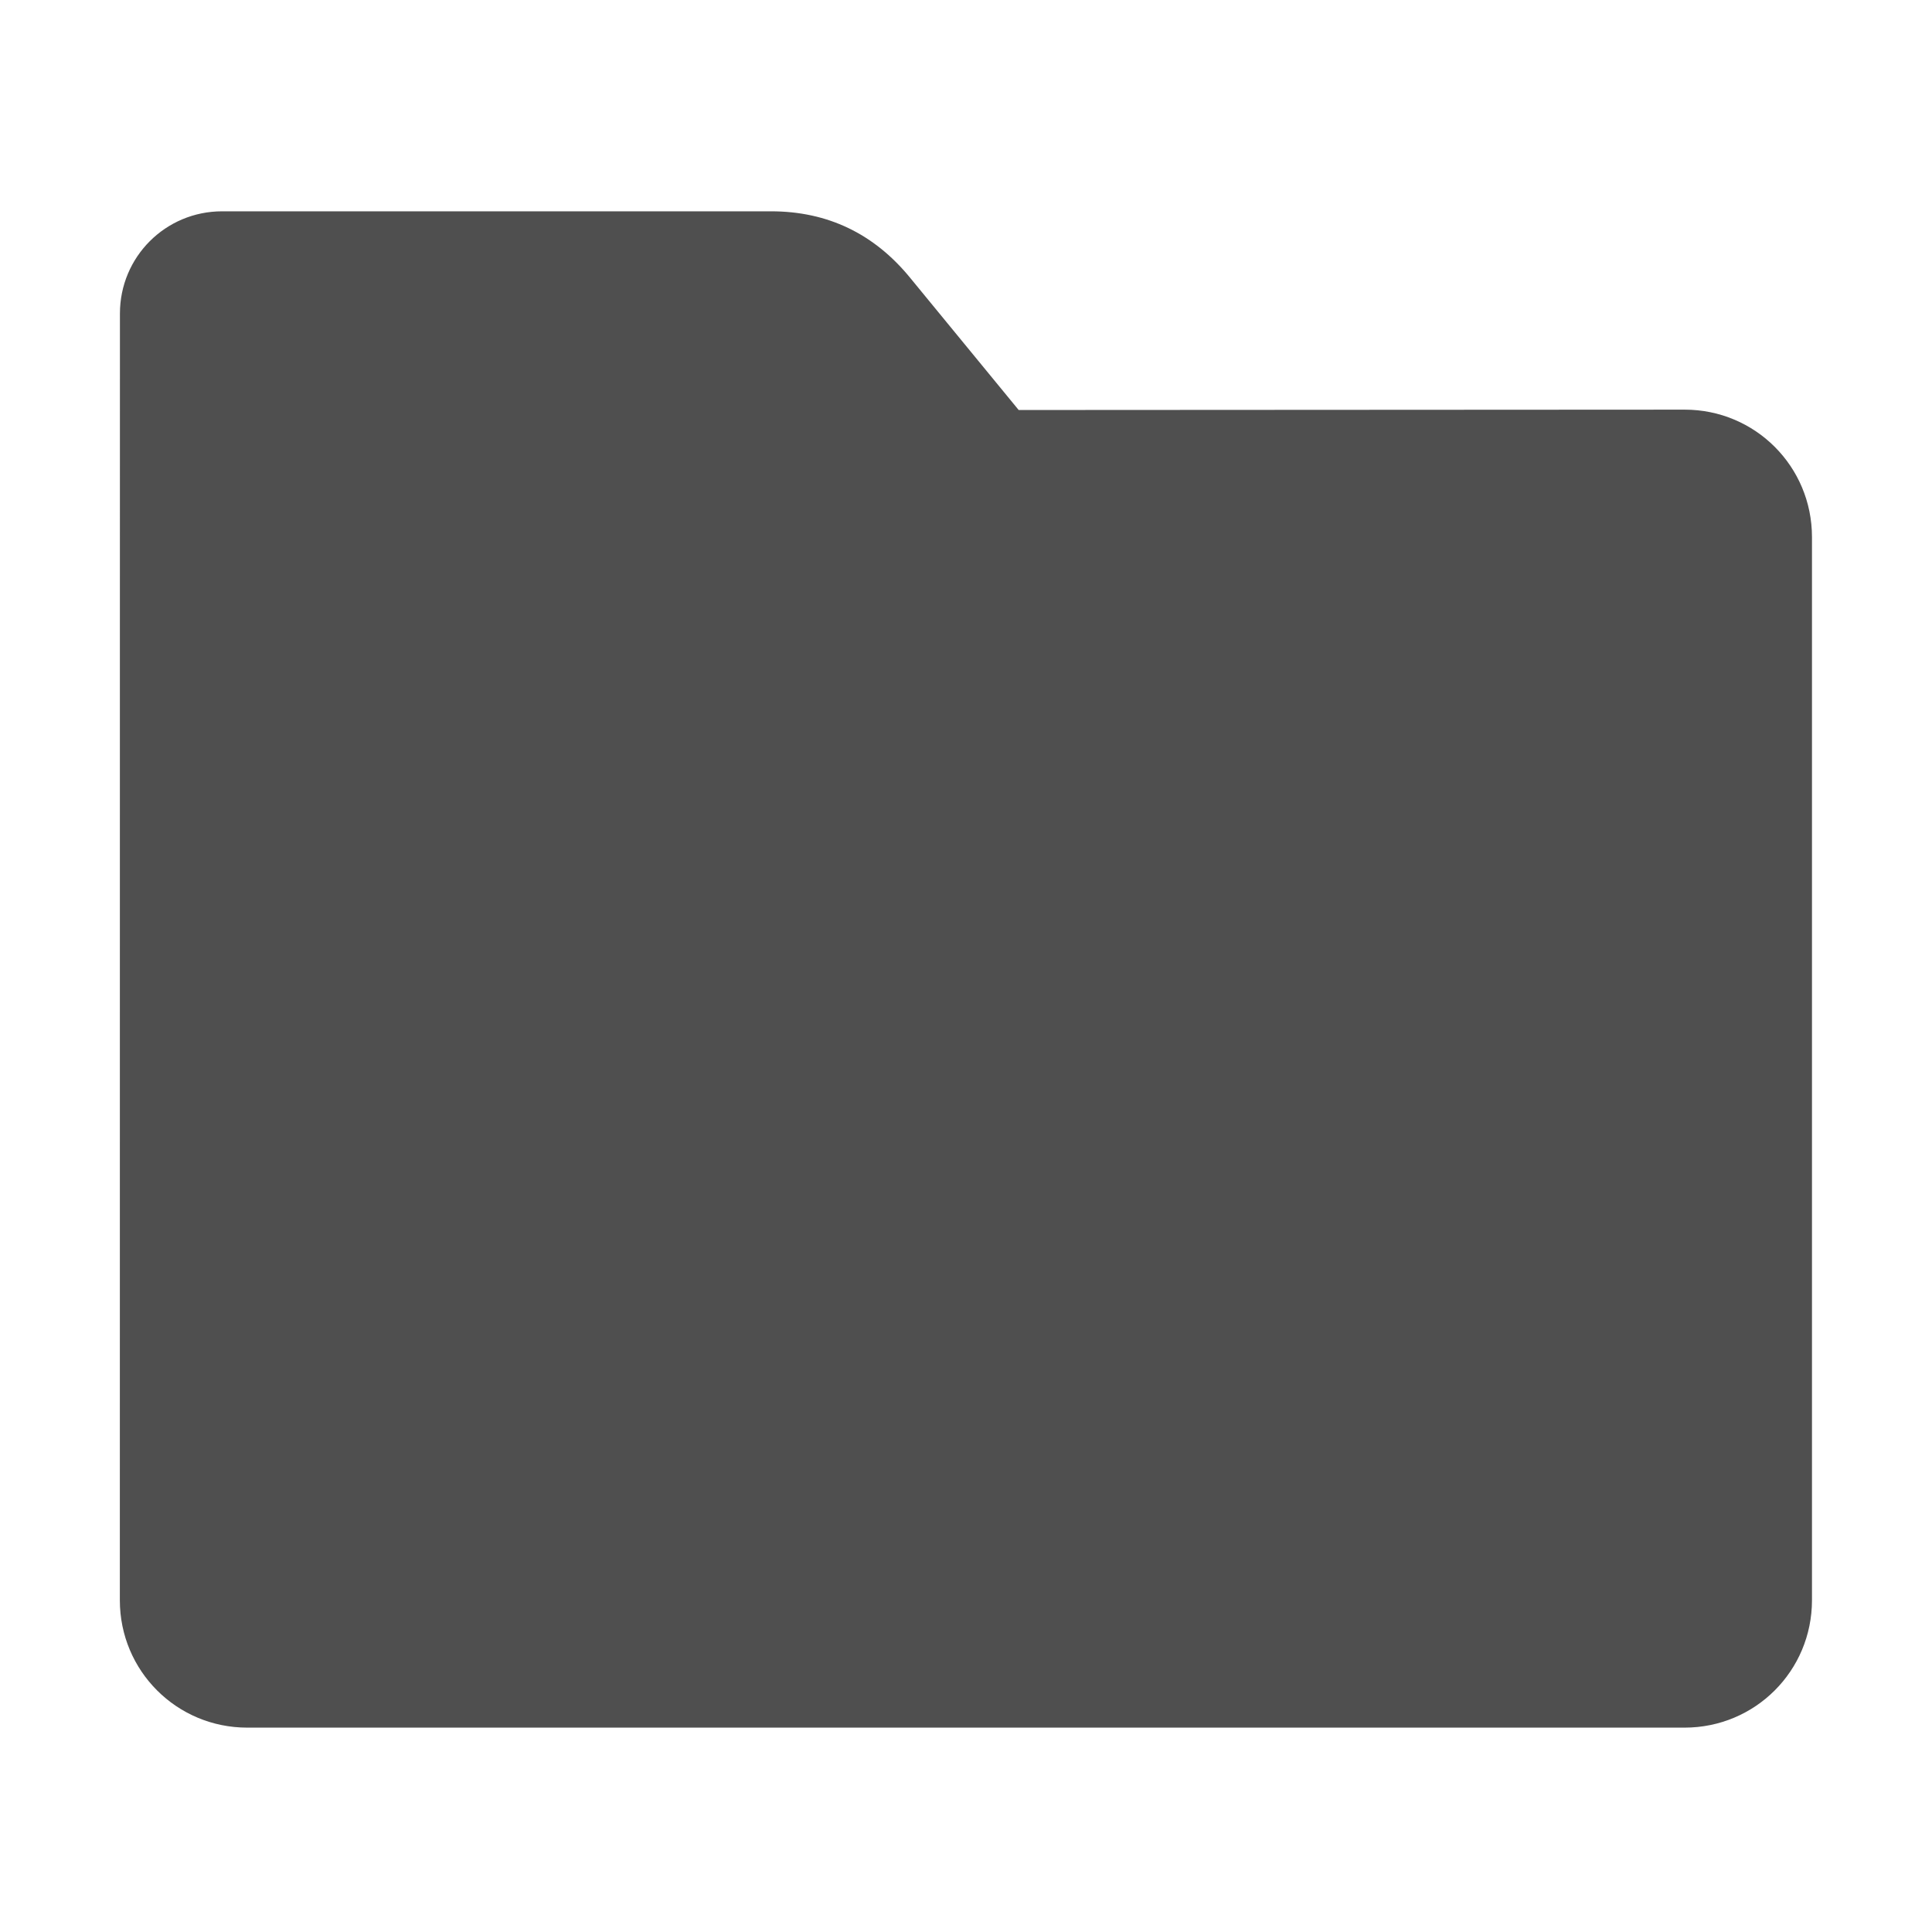
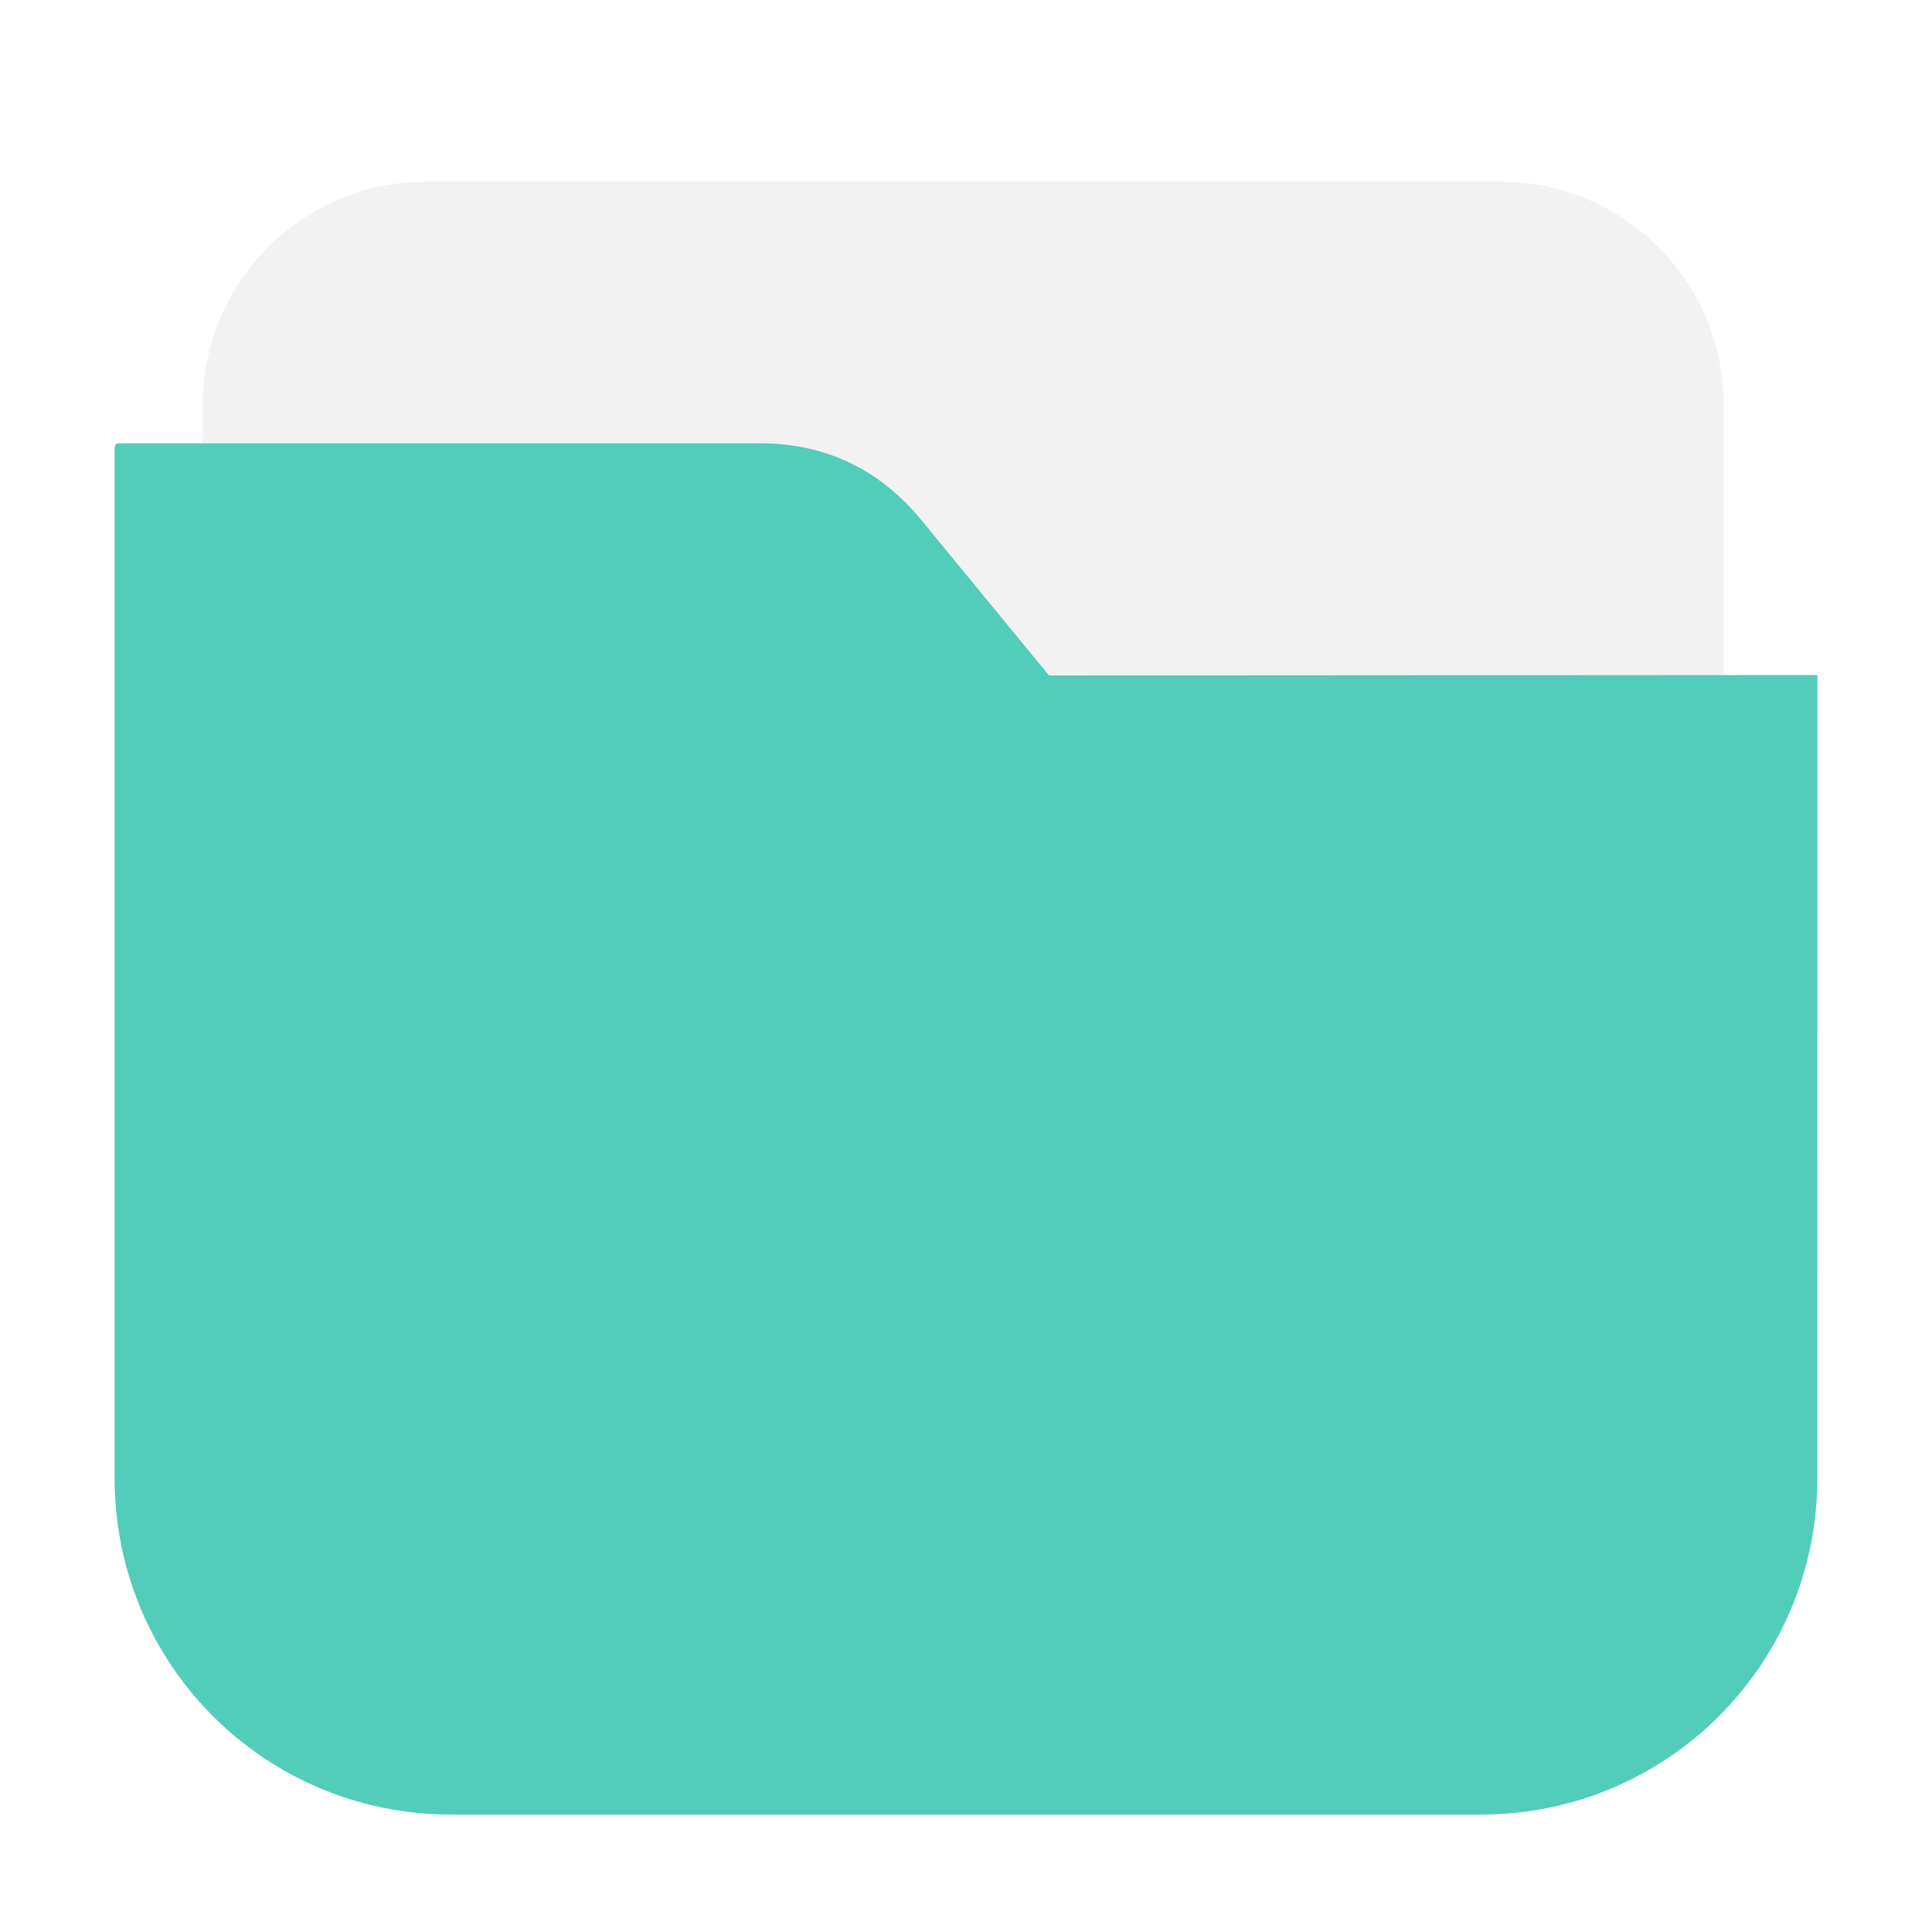
<svg xmlns="http://www.w3.org/2000/svg" width="32" height="32" version="1" id="svg14">
  <defs id="defs18" />
-   <path style="fill:#4f4f4f;fill-opacity:1;stroke:none;stroke-width:0.145;stroke-miterlimit:4;stroke-dasharray:none;stroke-opacity:1" d="m 27.902,6.785 c 1.169,-7.388e-4 2.11,0.941 2.11,2.11 V 26.505 c 0,1.169 -0.941,2.11 -2.11,2.11 H 4.095 c -1.169,0 -2.11,-0.941 -2.11,-2.11 l 7.312e-4,-16.245 7.313e-4,-5.067 c 0,-0.938 0.755,-1.693 1.693,-1.693 h 9.091 c 0.938,0 1.705,0.371 2.3,1.096 l 1.802,2.195 z" id="rect4549" />
+   <rect style="fill:#f2f2f2;fill-opacity:1;stroke:none;stroke-width:1.468;stroke-linecap:round;stroke-linejoin:round;stroke-miterlimit:4;stroke-dasharray:none;stroke-opacity:1" id="rect814" width="25.191" height="19.003" x="3.359" y="3.009" ry="3.7" />
+   <path style="opacity:1;fill:#52cdba;fill-opacity:1;fill-rule:evenodd;stroke:none;stroke-width:1.035;stroke-linecap:round;stroke-linejoin:bevel;stroke-miterlimit:4;stroke-dasharray:none;stroke-dashoffset:0;stroke-opacity:1" d="M 30.102,11.18 17.375,11.188 15.268,8.623 C 14.92,8.199 14.522,7.878 14.074,7.664 13.626,7.45 13.128,7.342 12.58,7.342 H 1.953 c -0.016,0 -0.025,0.017 -0.041,0.018 -2.9e-4,0.024 -0.014,0.043 -0.014,0.066 V 24.479 c 0,3.089 2.486,5.576 5.574,5.576 H 24.525 c 3.089,0 5.576,-2.488 5.576,-5.576 z" id="path826" />
</svg>
